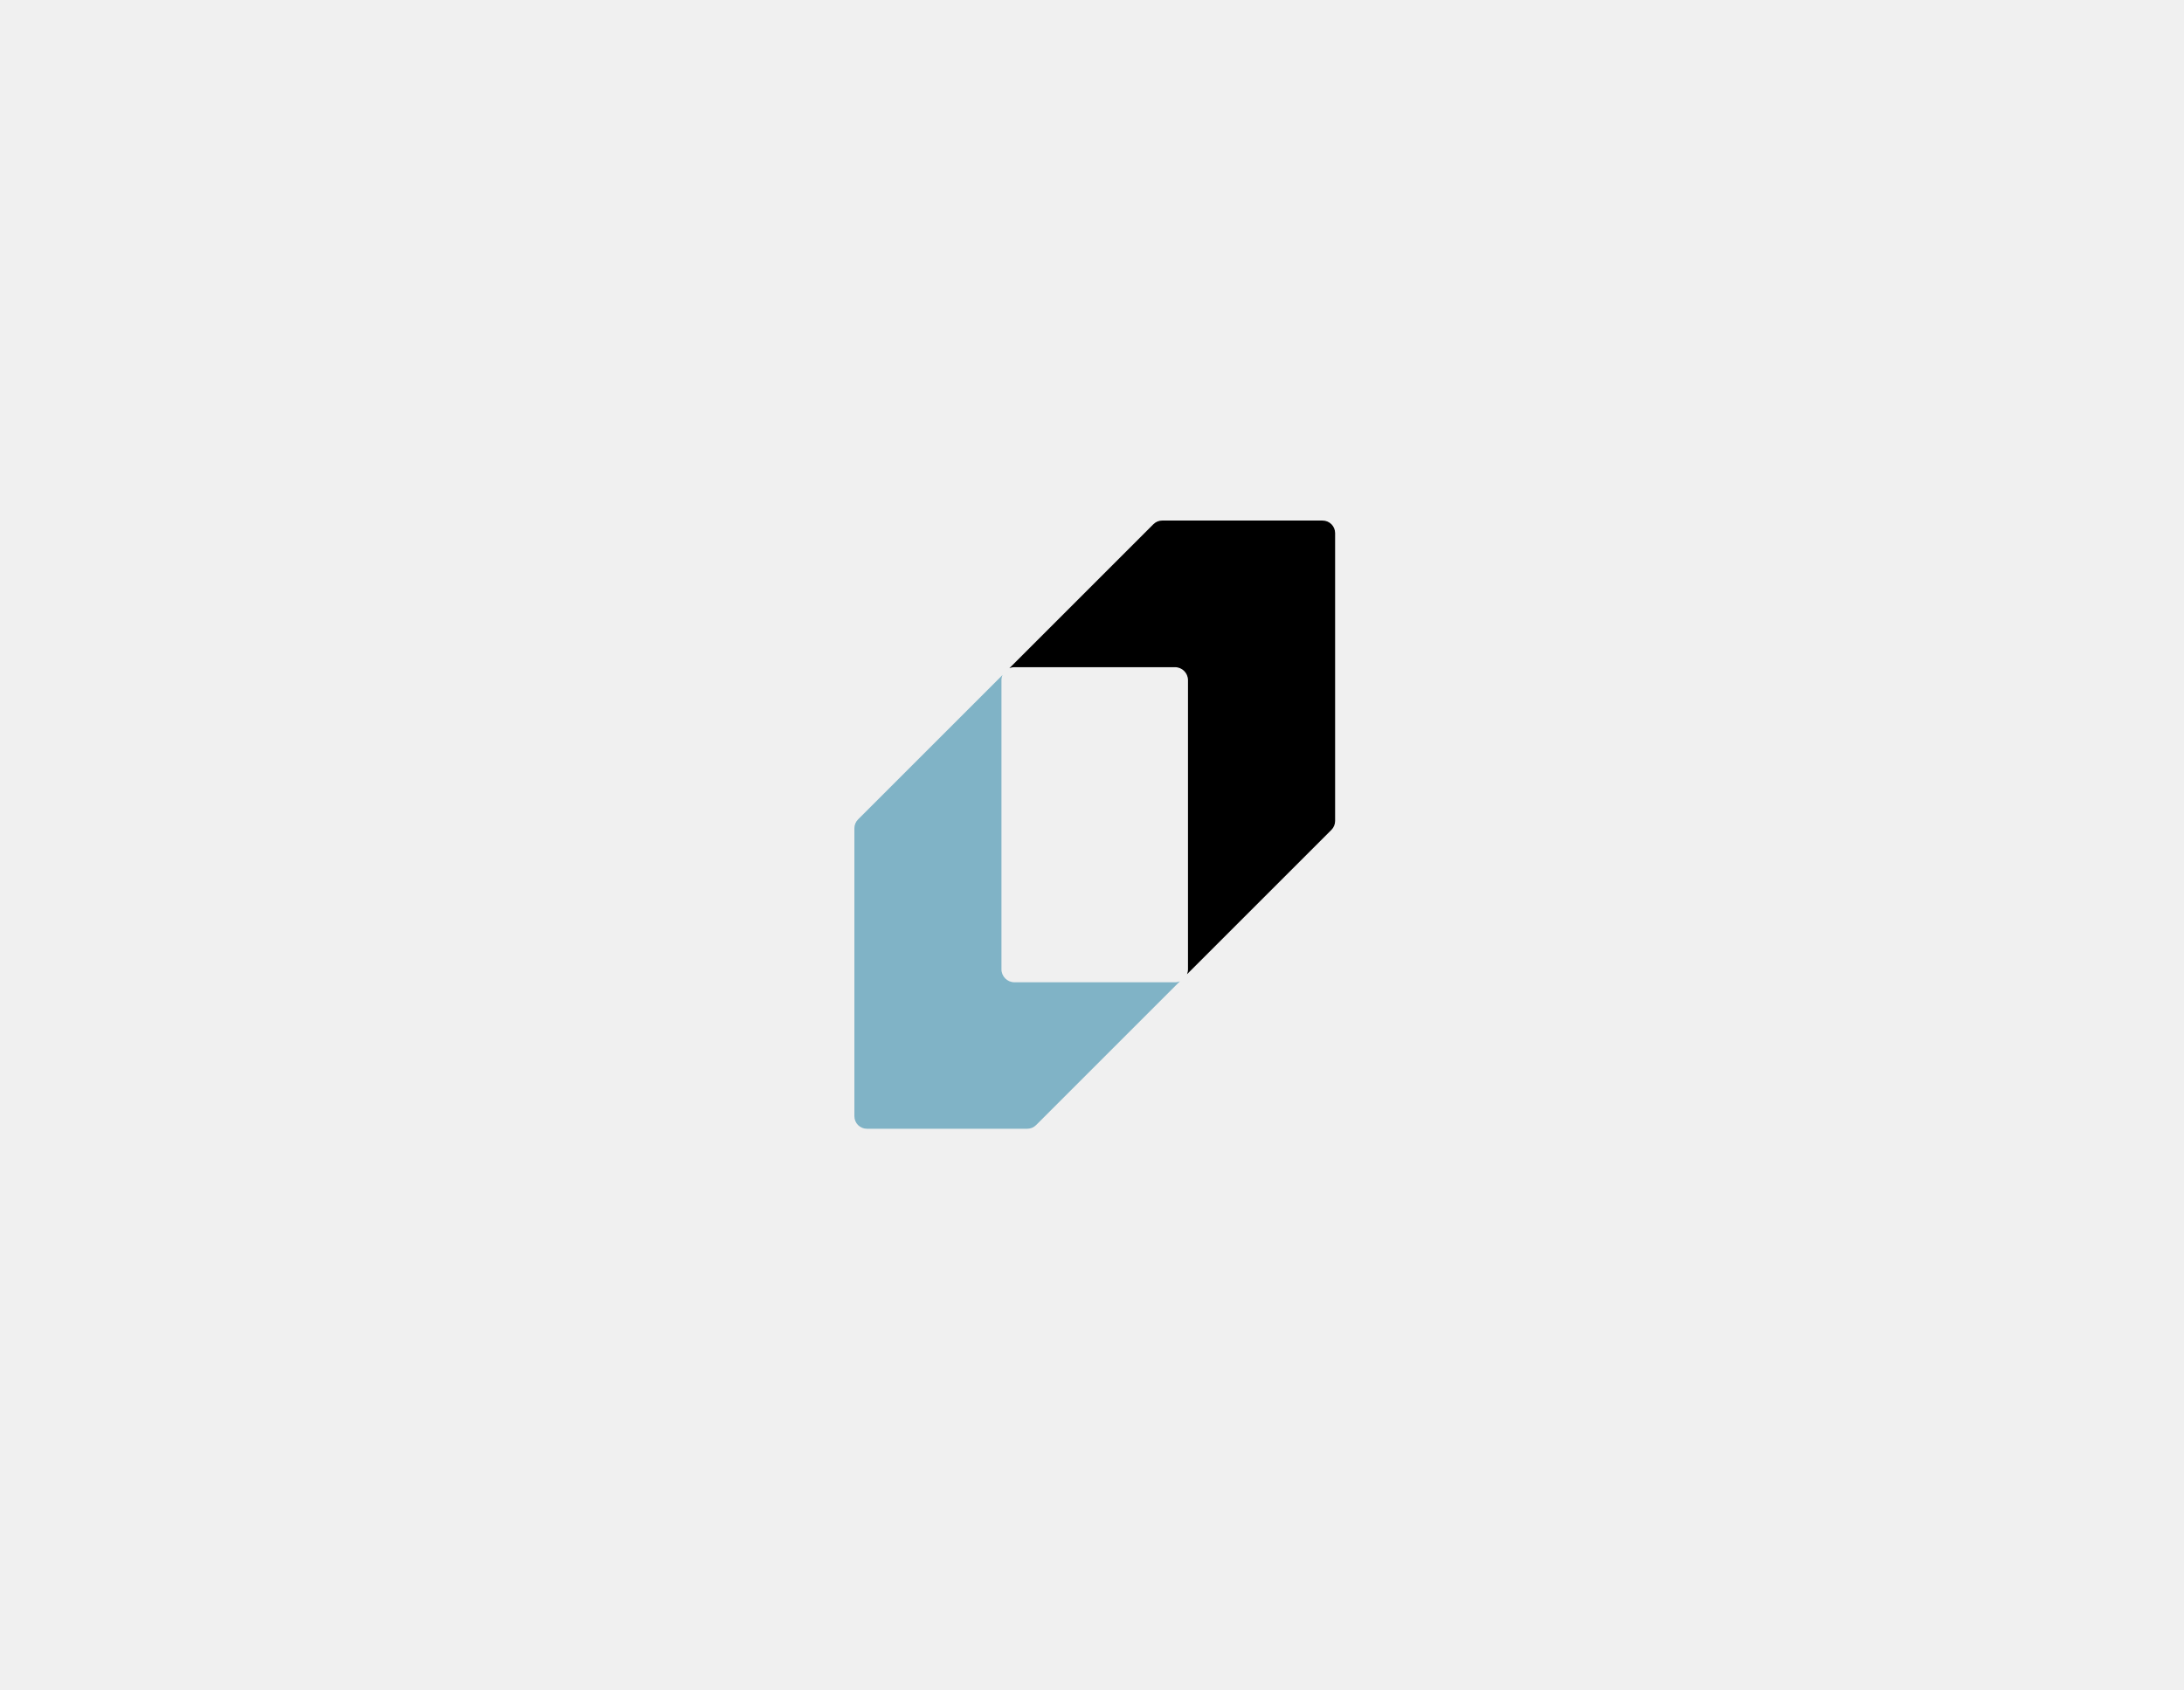
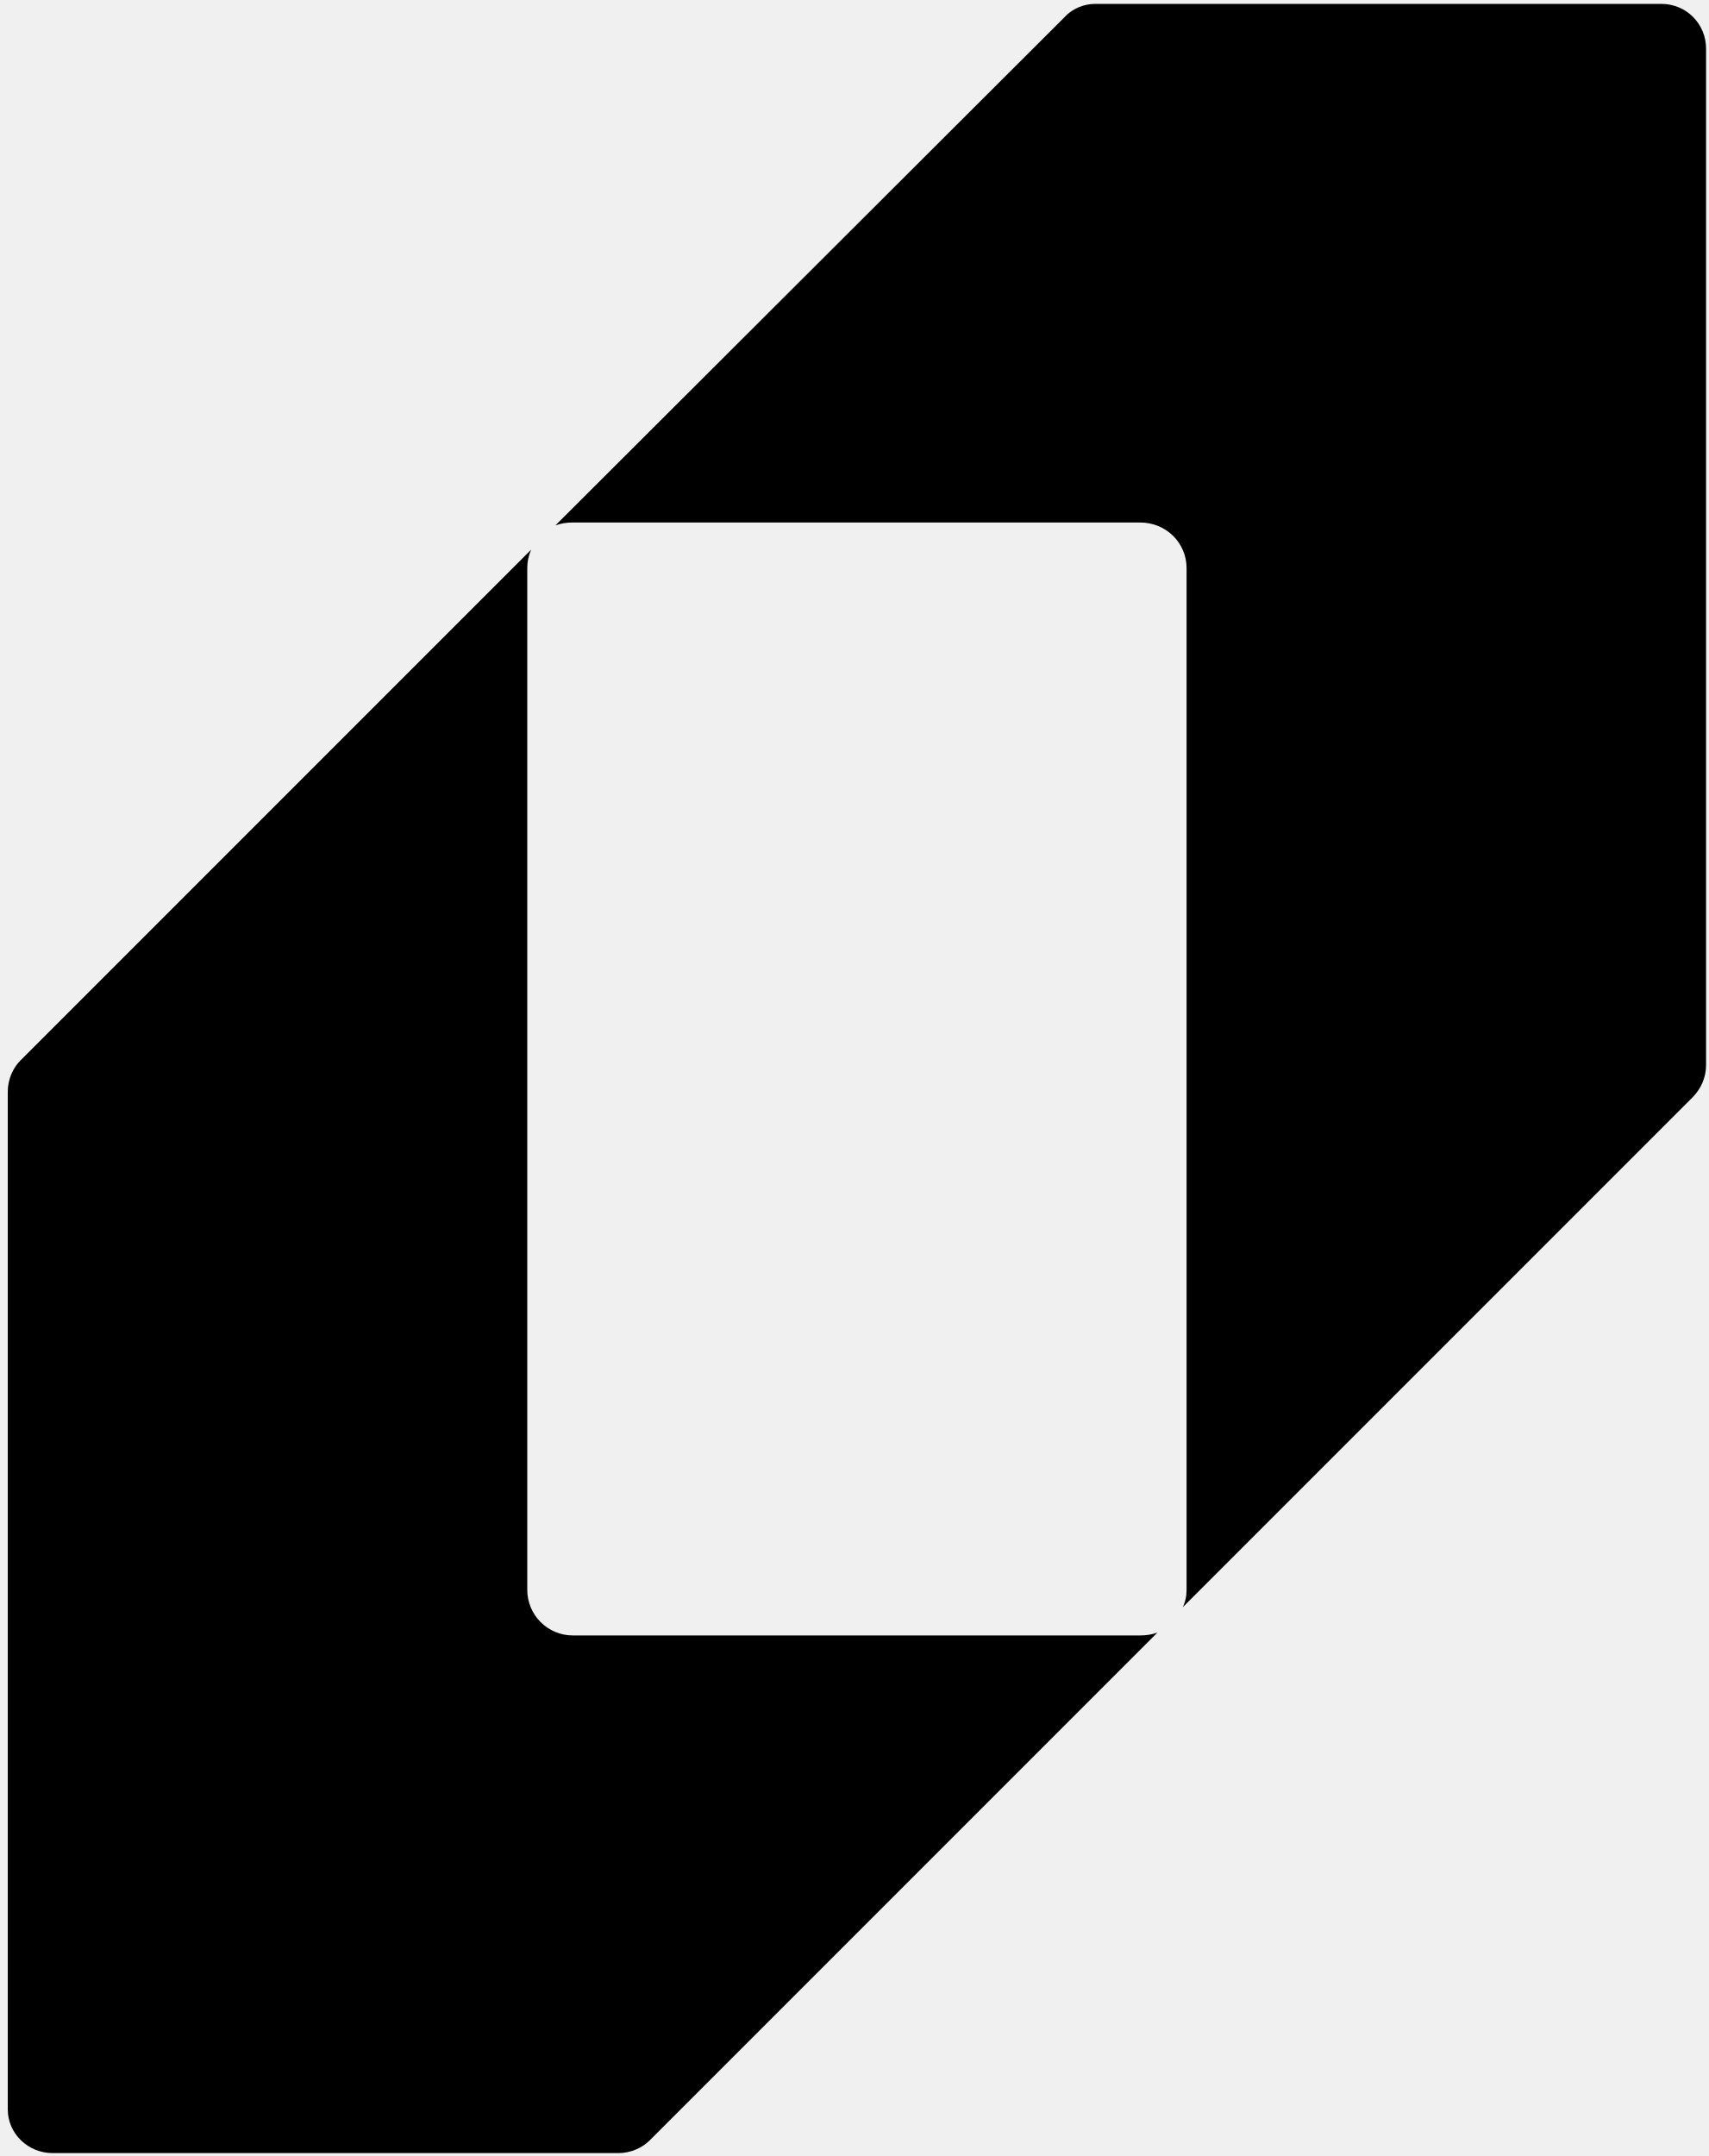
- <svg xmlns="http://www.w3.org/2000/svg" id="Layer_1" data-name="Layer 1" viewBox="0 0 794.5 614.67">
-   <defs>
-     <style>
-       .cls-1 {
-         fill: #80b3c6;
-       }
-     </style>
-   </defs>
-   <path d="m481.13,189.41h-58.31c-1.22,0-2.39.48-3.25,1.35l-52.39,52.39c.57-.25,1.2-.38,1.86-.38h58.4c2.61,0,4.73,2.12,4.73,4.73v105.19c0,.64-.13,1.25-.36,1.81l52.53-52.52c.86-.86,1.35-2.03,1.35-3.25v-104.75c0-2.52-2.04-4.56-4.56-4.56Z" />
-   <path class="cls-1" d="m369.04,357.42c-2.61,0-4.73-2.12-4.73-4.73v-105.19c0-.67.15-1.31.4-1.89l-52.56,52.55c-.86.86-1.34,2.02-1.34,3.23v104.77c0,2.52,2.04,4.56,4.56,4.56h58.32c1.21,0,2.37-.48,3.23-1.34l52.31-52.31c-.55.23-1.16.36-1.79.36h-58.4Z" />
+ <svg xmlns="http://www.w3.org/2000/svg" version="1.2" viewBox="0 0 176 222" width="176" height="222">
+   <style>
+ 		.s0 { fill: #000000 } 
+ 		.s1 { fill: #000000 } 
+ 		@media (prefers-color-scheme: dark) {
+ 			.s0 { fill: #ffffff }
+ 		}
+ 	</style>
+   <path class="s0" d="m171.1 0.4h-58.3c-1.2 0-2.4 0.5-3.2 1.4l-52.4 52.3q0.8-0.3 1.8-0.3h58.4c2.7 0 4.8 2.1 4.8 4.7v105.2q0 1-0.4 1.8l52.5-52.5c0.9-0.9 1.4-2.1 1.4-3.3v-104.7c0-2.5-2-4.6-4.6-4.6z" />
+   <path class="s1" d="m59 168.4c-2.6 0-4.7-2.1-4.7-4.7v-105.2q0-1 0.4-1.9l-52.6 52.6c-0.8 0.8-1.3 2-1.3 3.2v104.8c0 2.5 2.1 4.5 4.6 4.5h58.3c1.2 0 2.4-0.5 3.2-1.3l52.3-52.3q-0.8 0.3-1.8 0.3h-58.4z" />
</svg>
